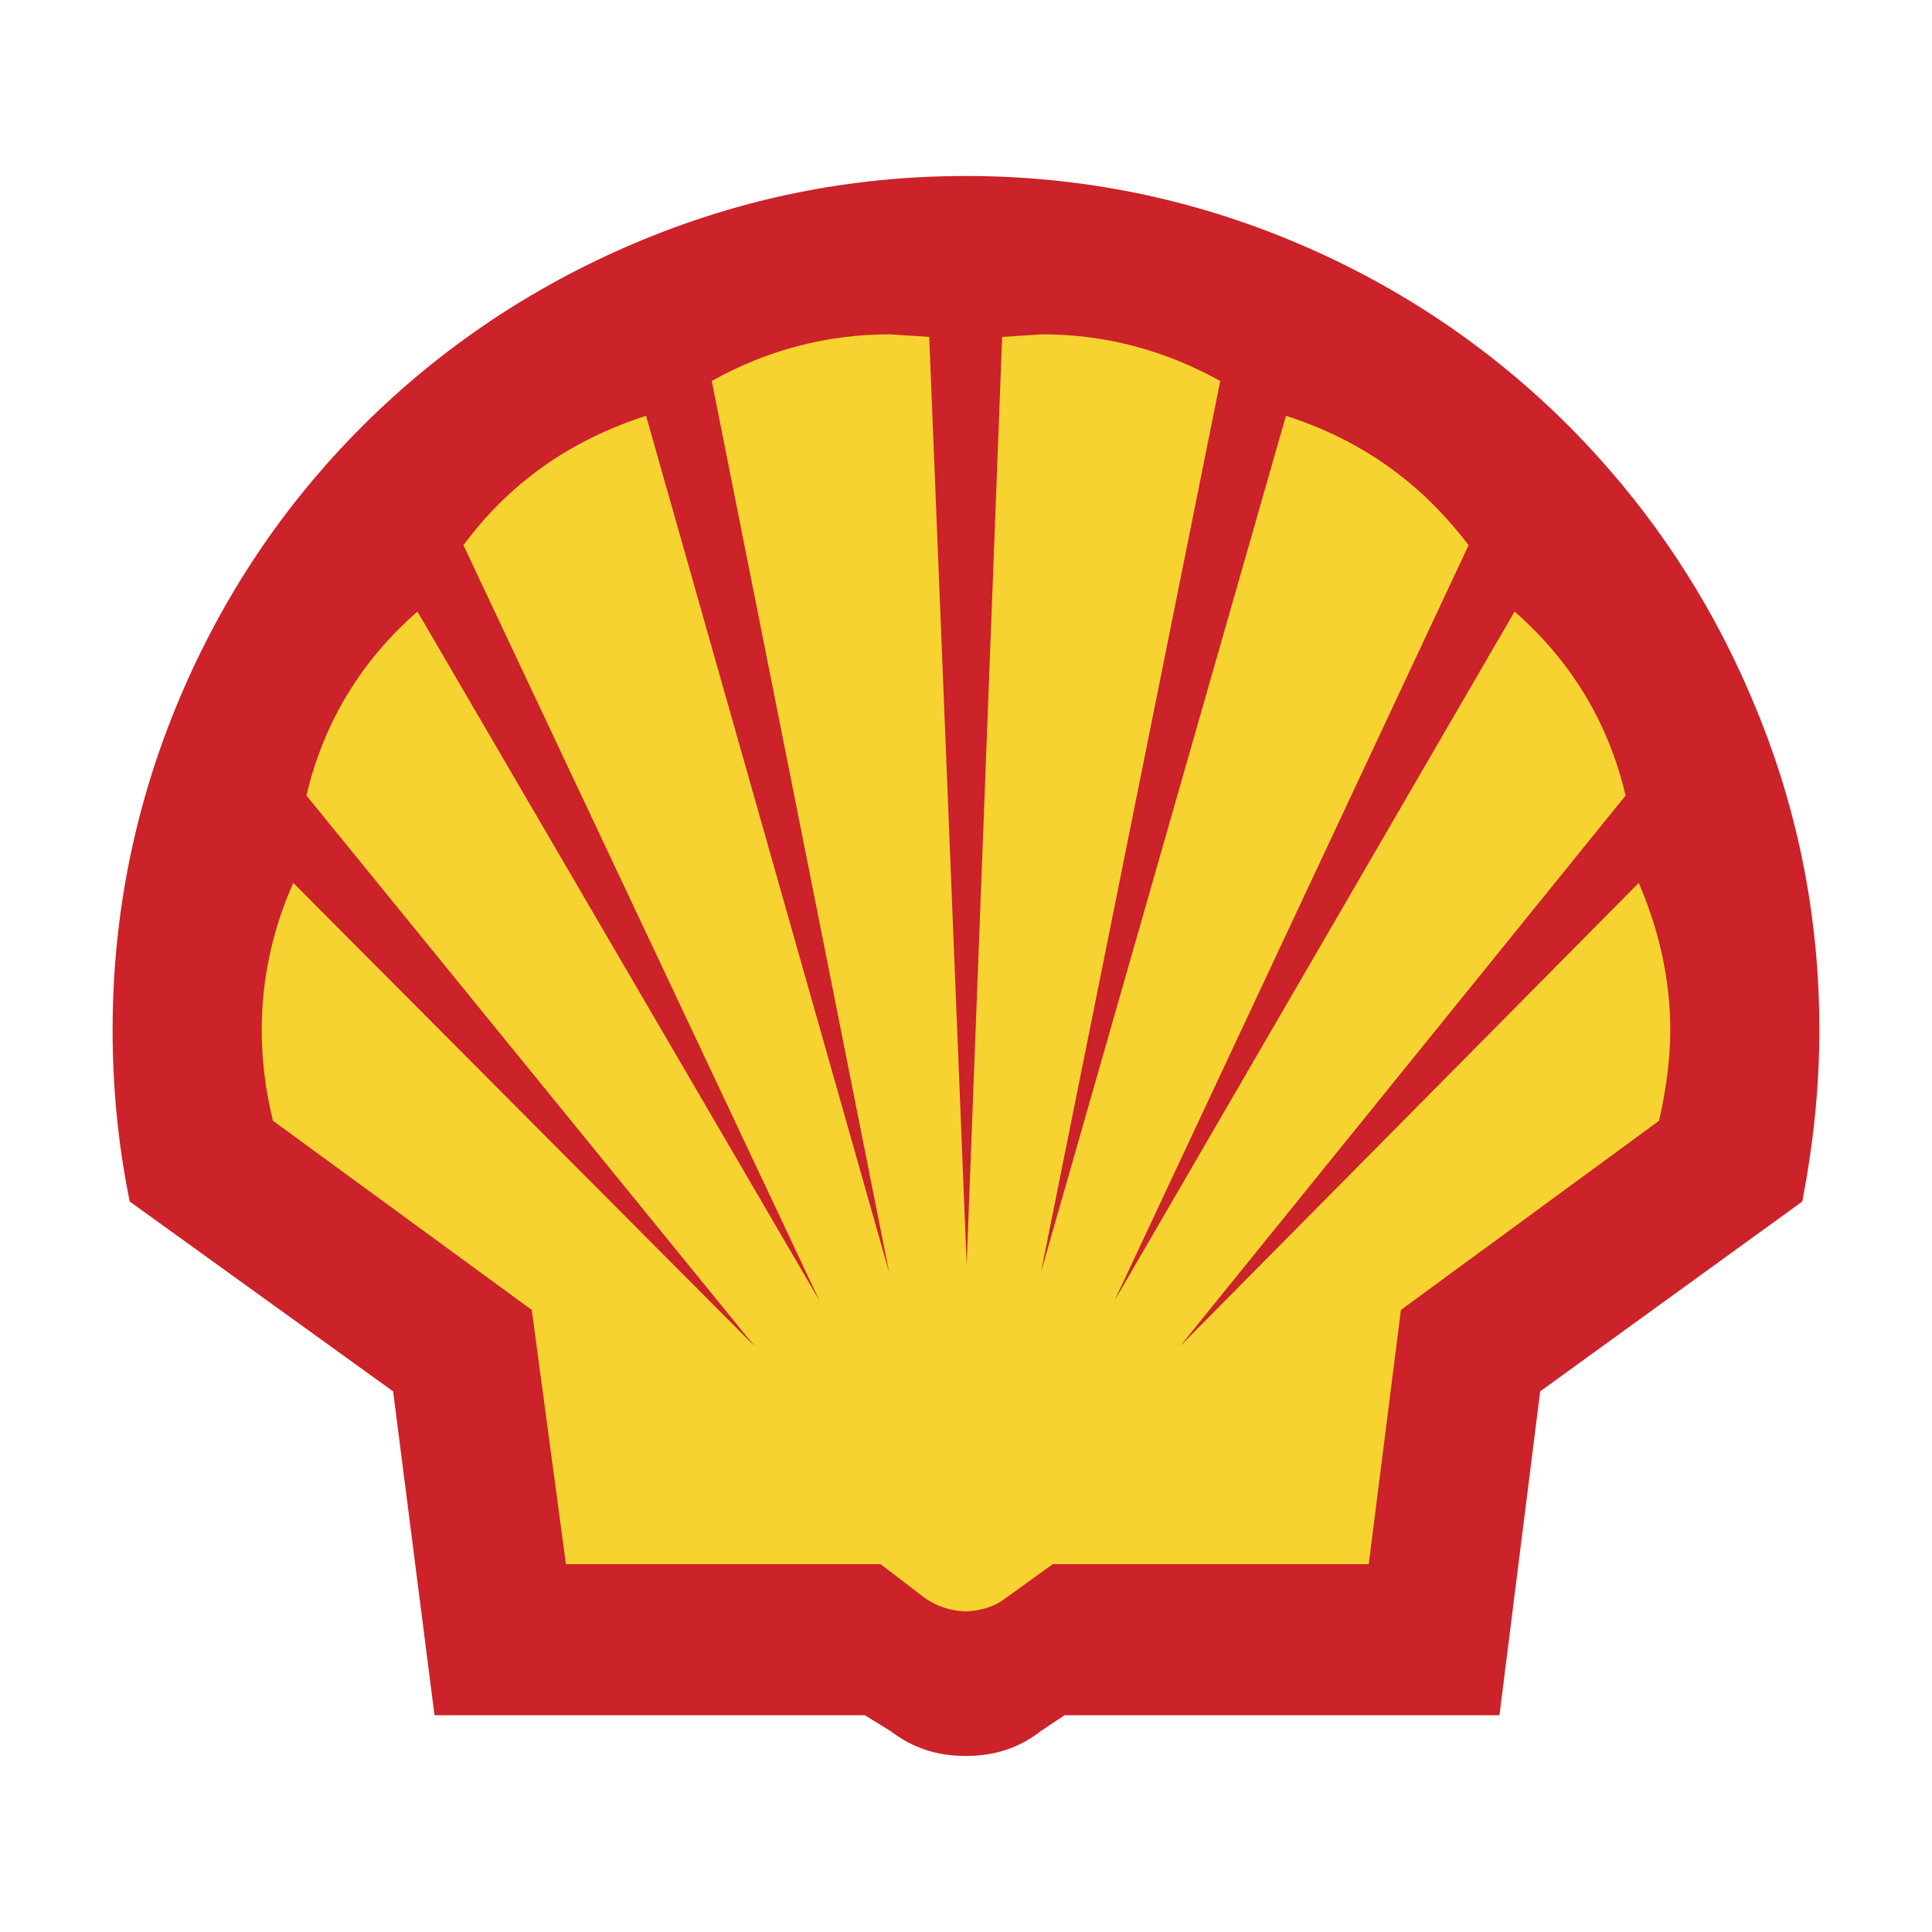
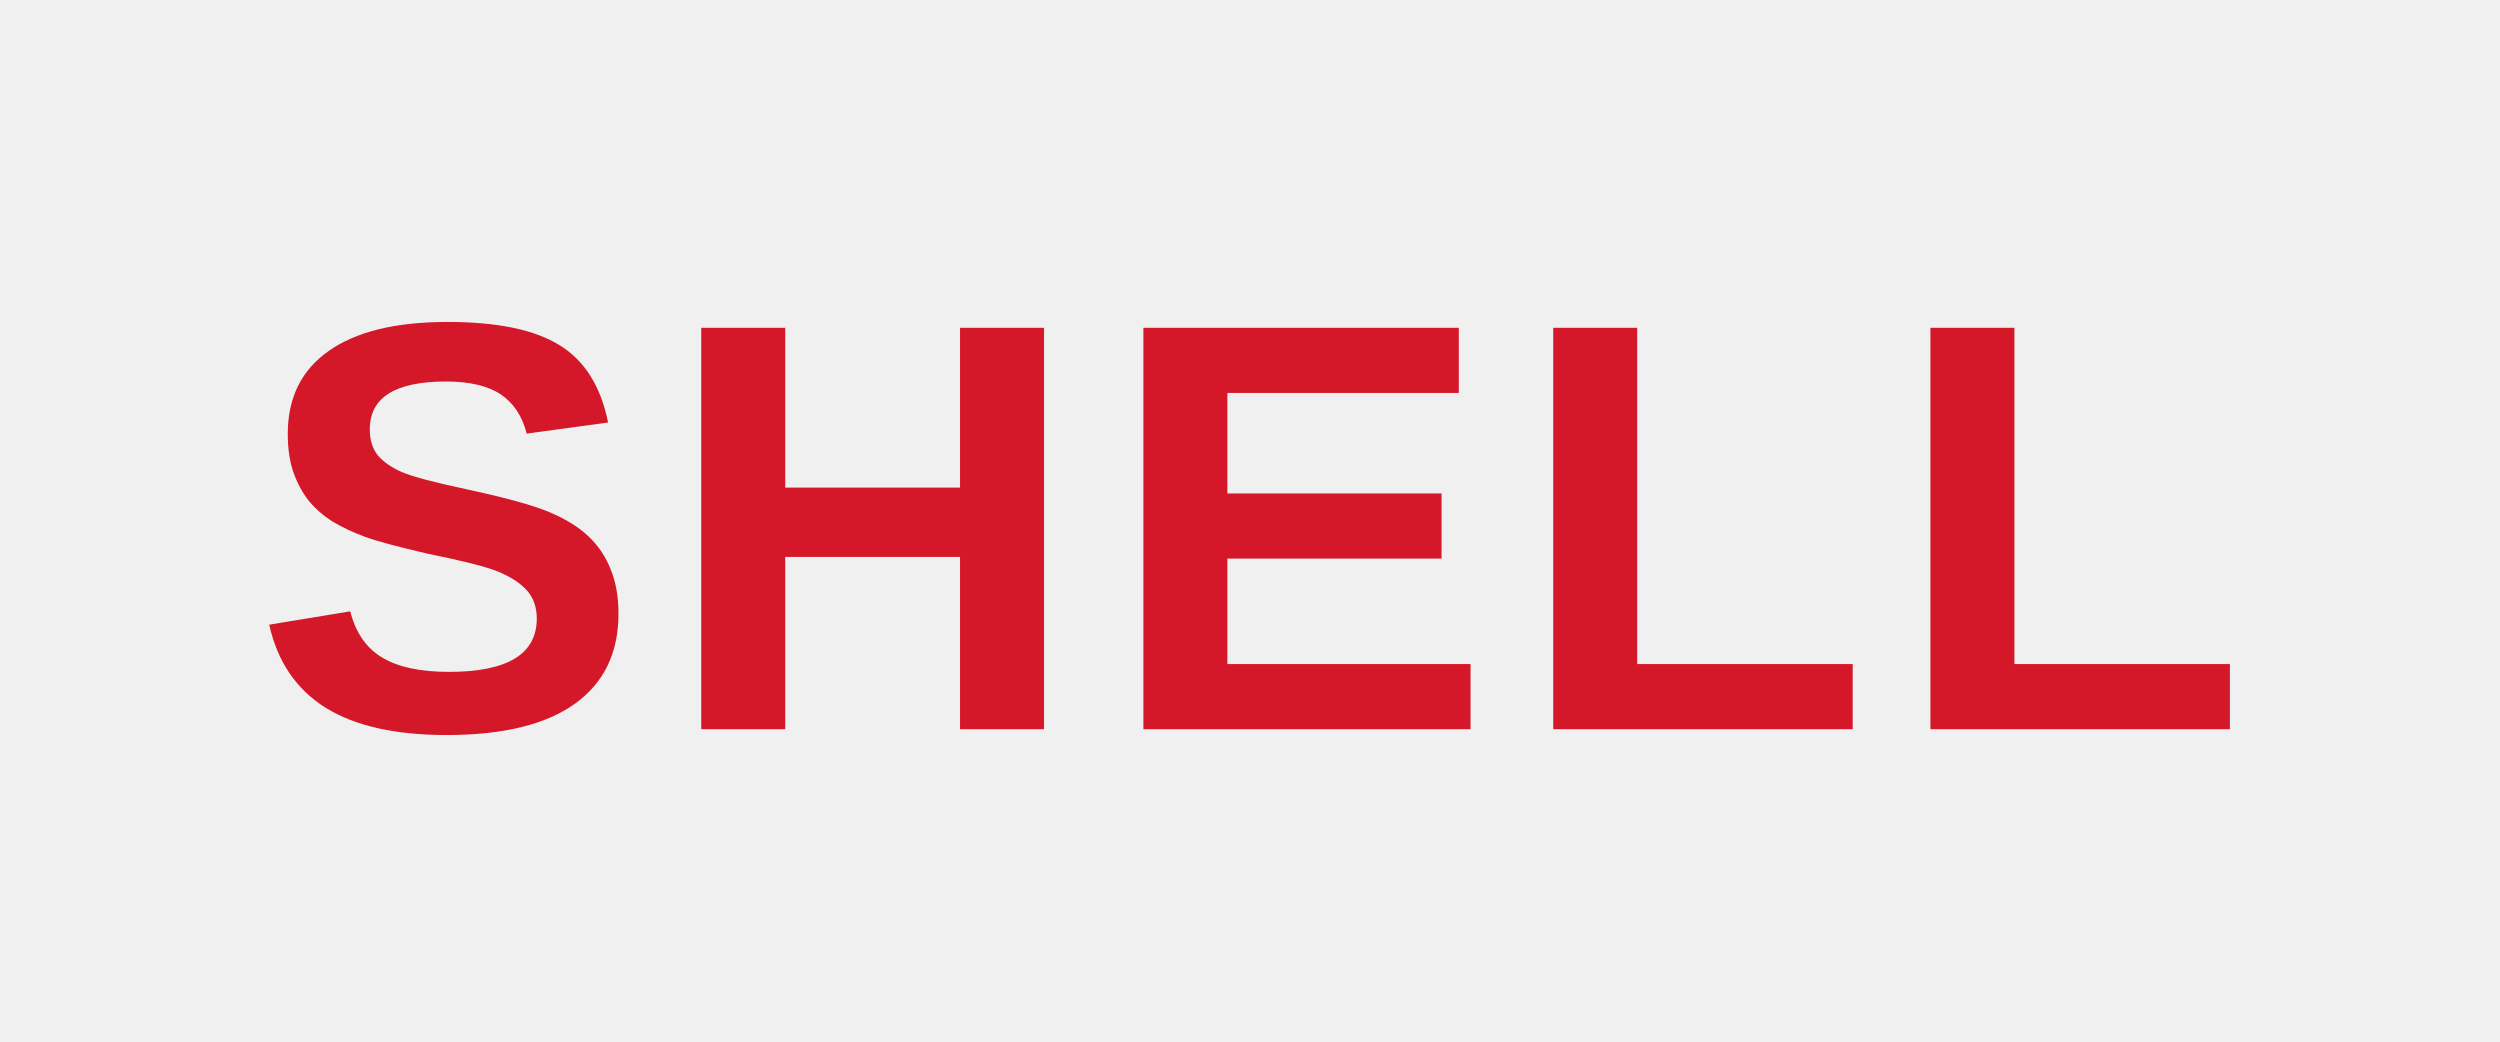
- <svg xmlns="http://www.w3.org/2000/svg" width="2500" height="2500" viewBox="0 0 192.756 192.756">
-   <path fill-rule="evenodd" clip-rule="evenodd" fill="#fff" d="M0 0h192.756v192.756H0V0z" />
-   <path d="M169.244 53.73a88.642 88.642 0 0 1 8.029 14.873c0 .001.002-.002.004-.001a85.782 85.782 0 0 1 5.221 16.675 87.406 87.406 0 0 1 1.754 17.493 87.02 87.02 0 0 1-.455 8.746 101.398 101.398 0 0 1-1.303 8.873l-.203 1.062-26.066 18.879-4.217 33.533h-44.971l-1.635 1.09a13.974 13.974 0 0 1-4.189 2.229h-.01c-1.531.504-3.139.746-4.825.746-1.721 0-3.327-.242-4.857-.746h-.011c-1.468-.482-2.841-1.207-4.156-2.186l-1.84-1.133H40.958l-4.284-33.527-26.202-18.885-.211-1.041a88.197 88.197 0 0 1-1.326-8.906 89.379 89.379 0 0 1-.431-8.734c0-5.92.577-11.742 1.728-17.444a87.18 87.18 0 0 1 5.182-16.713 88.862 88.862 0 0 1 8.029-14.912 86.85 86.85 0 0 1 10.769-13.099 87.391 87.391 0 0 1 13.017-10.711 89.442 89.442 0 0 1 14.917-8.087c5.496-2.34 11.082-4.086 16.772-5.242a87.41 87.41 0 0 1 17.46-1.733c5.903 0 11.737.582 17.493 1.753a86.827 86.827 0 0 1 16.74 5.222 88.484 88.484 0 0 1 14.855 8.061c4.656 3.141 9 6.722 13.012 10.737.004.002-.002.008 0 .01a89.414 89.414 0 0 1 10.766 13.118z" fill="#fff" />
-   <path d="M174.77 69.668c-4.326-10.225-10.422-19.271-18.221-27.136-7.801-7.8-16.846-13.896-27.006-18.222-10.617-4.522-21.695-6.751-33.165-6.751-11.536 0-22.547 2.229-33.166 6.751-10.16 4.326-19.271 10.422-27.07 18.222-7.865 7.865-13.896 16.911-18.222 27.136-4.457 10.553-6.685 21.63-6.685 33.101 0 5.637.524 11.273 1.704 17.107l26.283 18.941 4.129 32.314h42.932l2.556 1.572c2.229 1.705 4.654 2.49 7.538 2.49 2.819 0 5.31-.785 7.472-2.49l2.359-1.572H149.6l4.064-32.314 26.152-18.941c1.115-5.834 1.705-11.471 1.705-17.107 0-11.471-2.228-22.548-6.751-33.101z" fill-rule="evenodd" clip-rule="evenodd" fill="#cc2229" />
-   <path d="M162.186 79.369c-1.705-7.21-5.375-13.372-11.078-18.353l-39.916 68.757 35.328-75.377c-4.719-6.227-10.684-10.487-18.221-12.913l-24.449 85.471 17.895-88.945c-5.572-3.081-11.471-4.654-17.764-4.654l-3.998.262-3.539 92.549-3.736-92.549-3.933-.262c-6.292 0-12.257 1.573-17.763 4.654l17.697 88.945-24.251-85.47C56.92 43.91 50.825 48.17 46.237 54.397l35.525 75.377-40.114-68.757c-5.702 4.981-9.373 11.143-11.077 18.353l44.702 54.926-46.013-46.21c-2.098 4.72-3.146 9.636-3.146 14.683 0 2.818.328 5.832 1.114 9.045l25.825 18.877 3.409 25.365h31.396l4.457 3.408c1.246.852 2.557 1.246 4.064 1.311 1.442-.064 2.819-.459 3.933-1.311l4.719-3.408h31.527l3.213-25.365 25.758-18.877c.721-3.213 1.115-6.227 1.115-9.045 0-5.047-1.115-9.963-3.146-14.683l-45.75 46.208 44.438-54.925z" fill-rule="evenodd" clip-rule="evenodd" fill="#f6d330" />
+ <svg xmlns="http://www.w3.org/2000/svg" viewBox="0 0 120 50">
+   <text x="50%" y="35" font-family="Arial Black,Arial,sans-serif" font-size="28" font-weight="900" fill="#d4182a" text-anchor="middle" letter-spacing="1">SHELL</text>
</svg>
